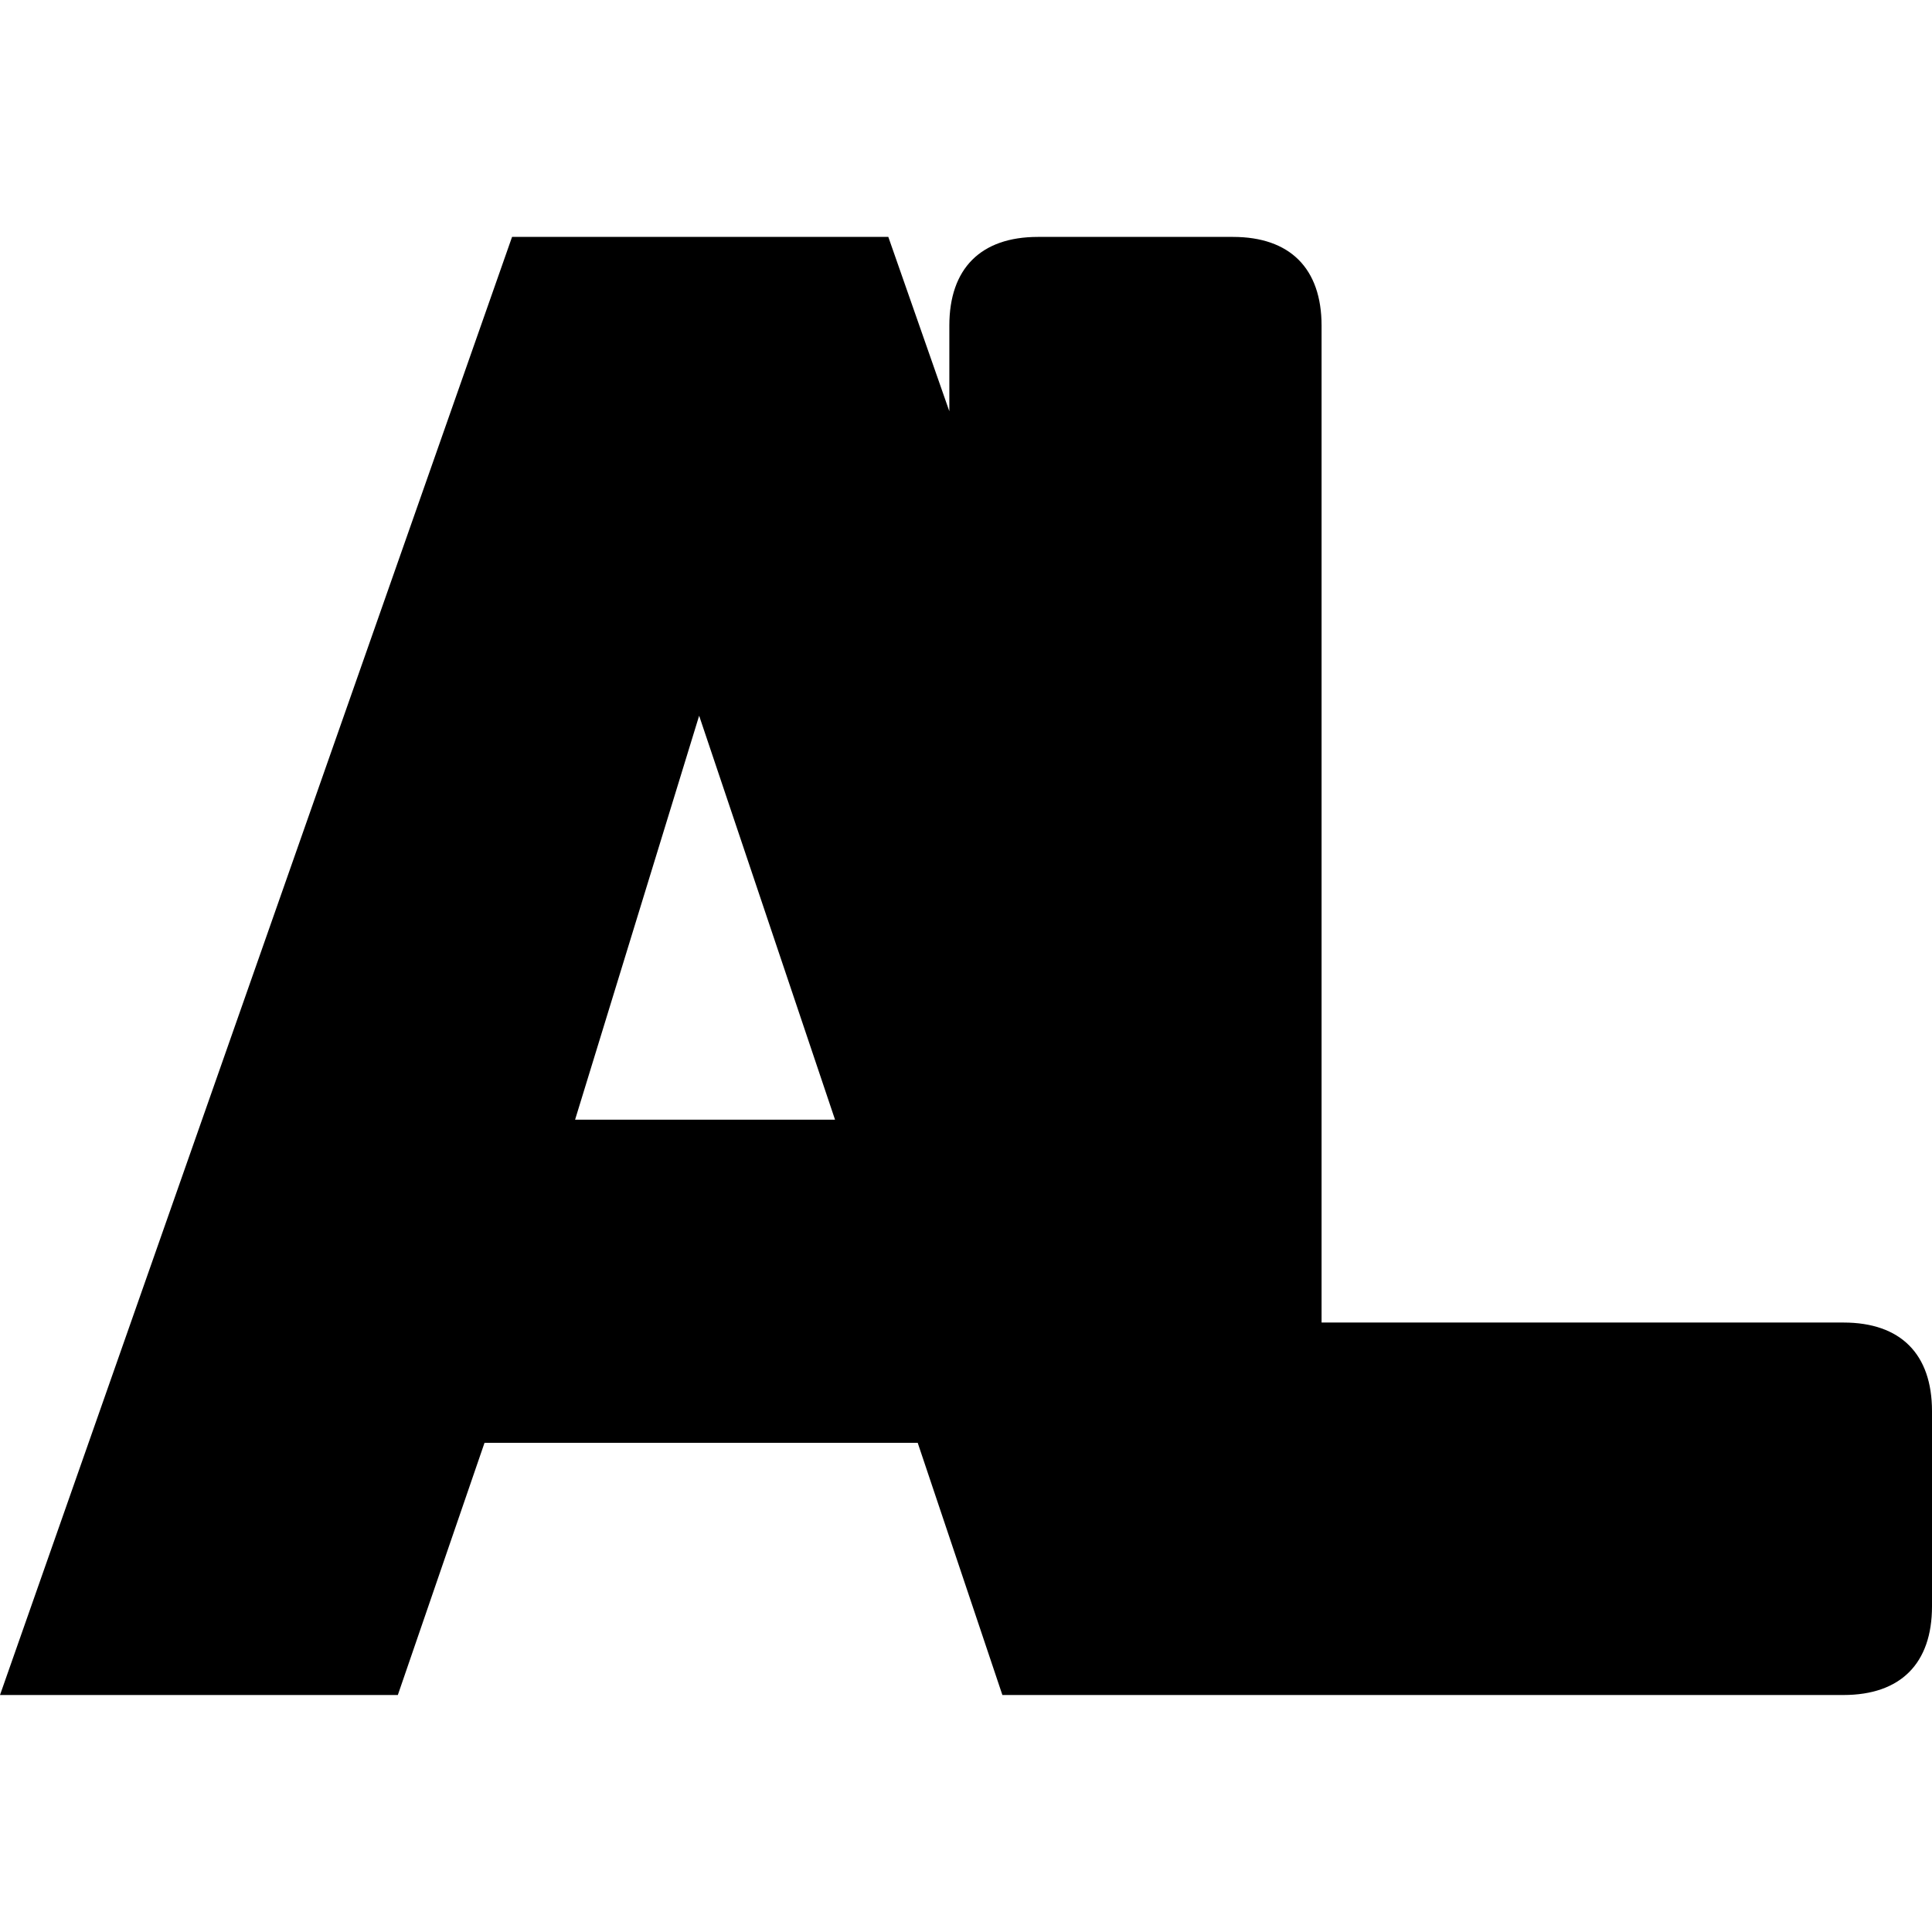
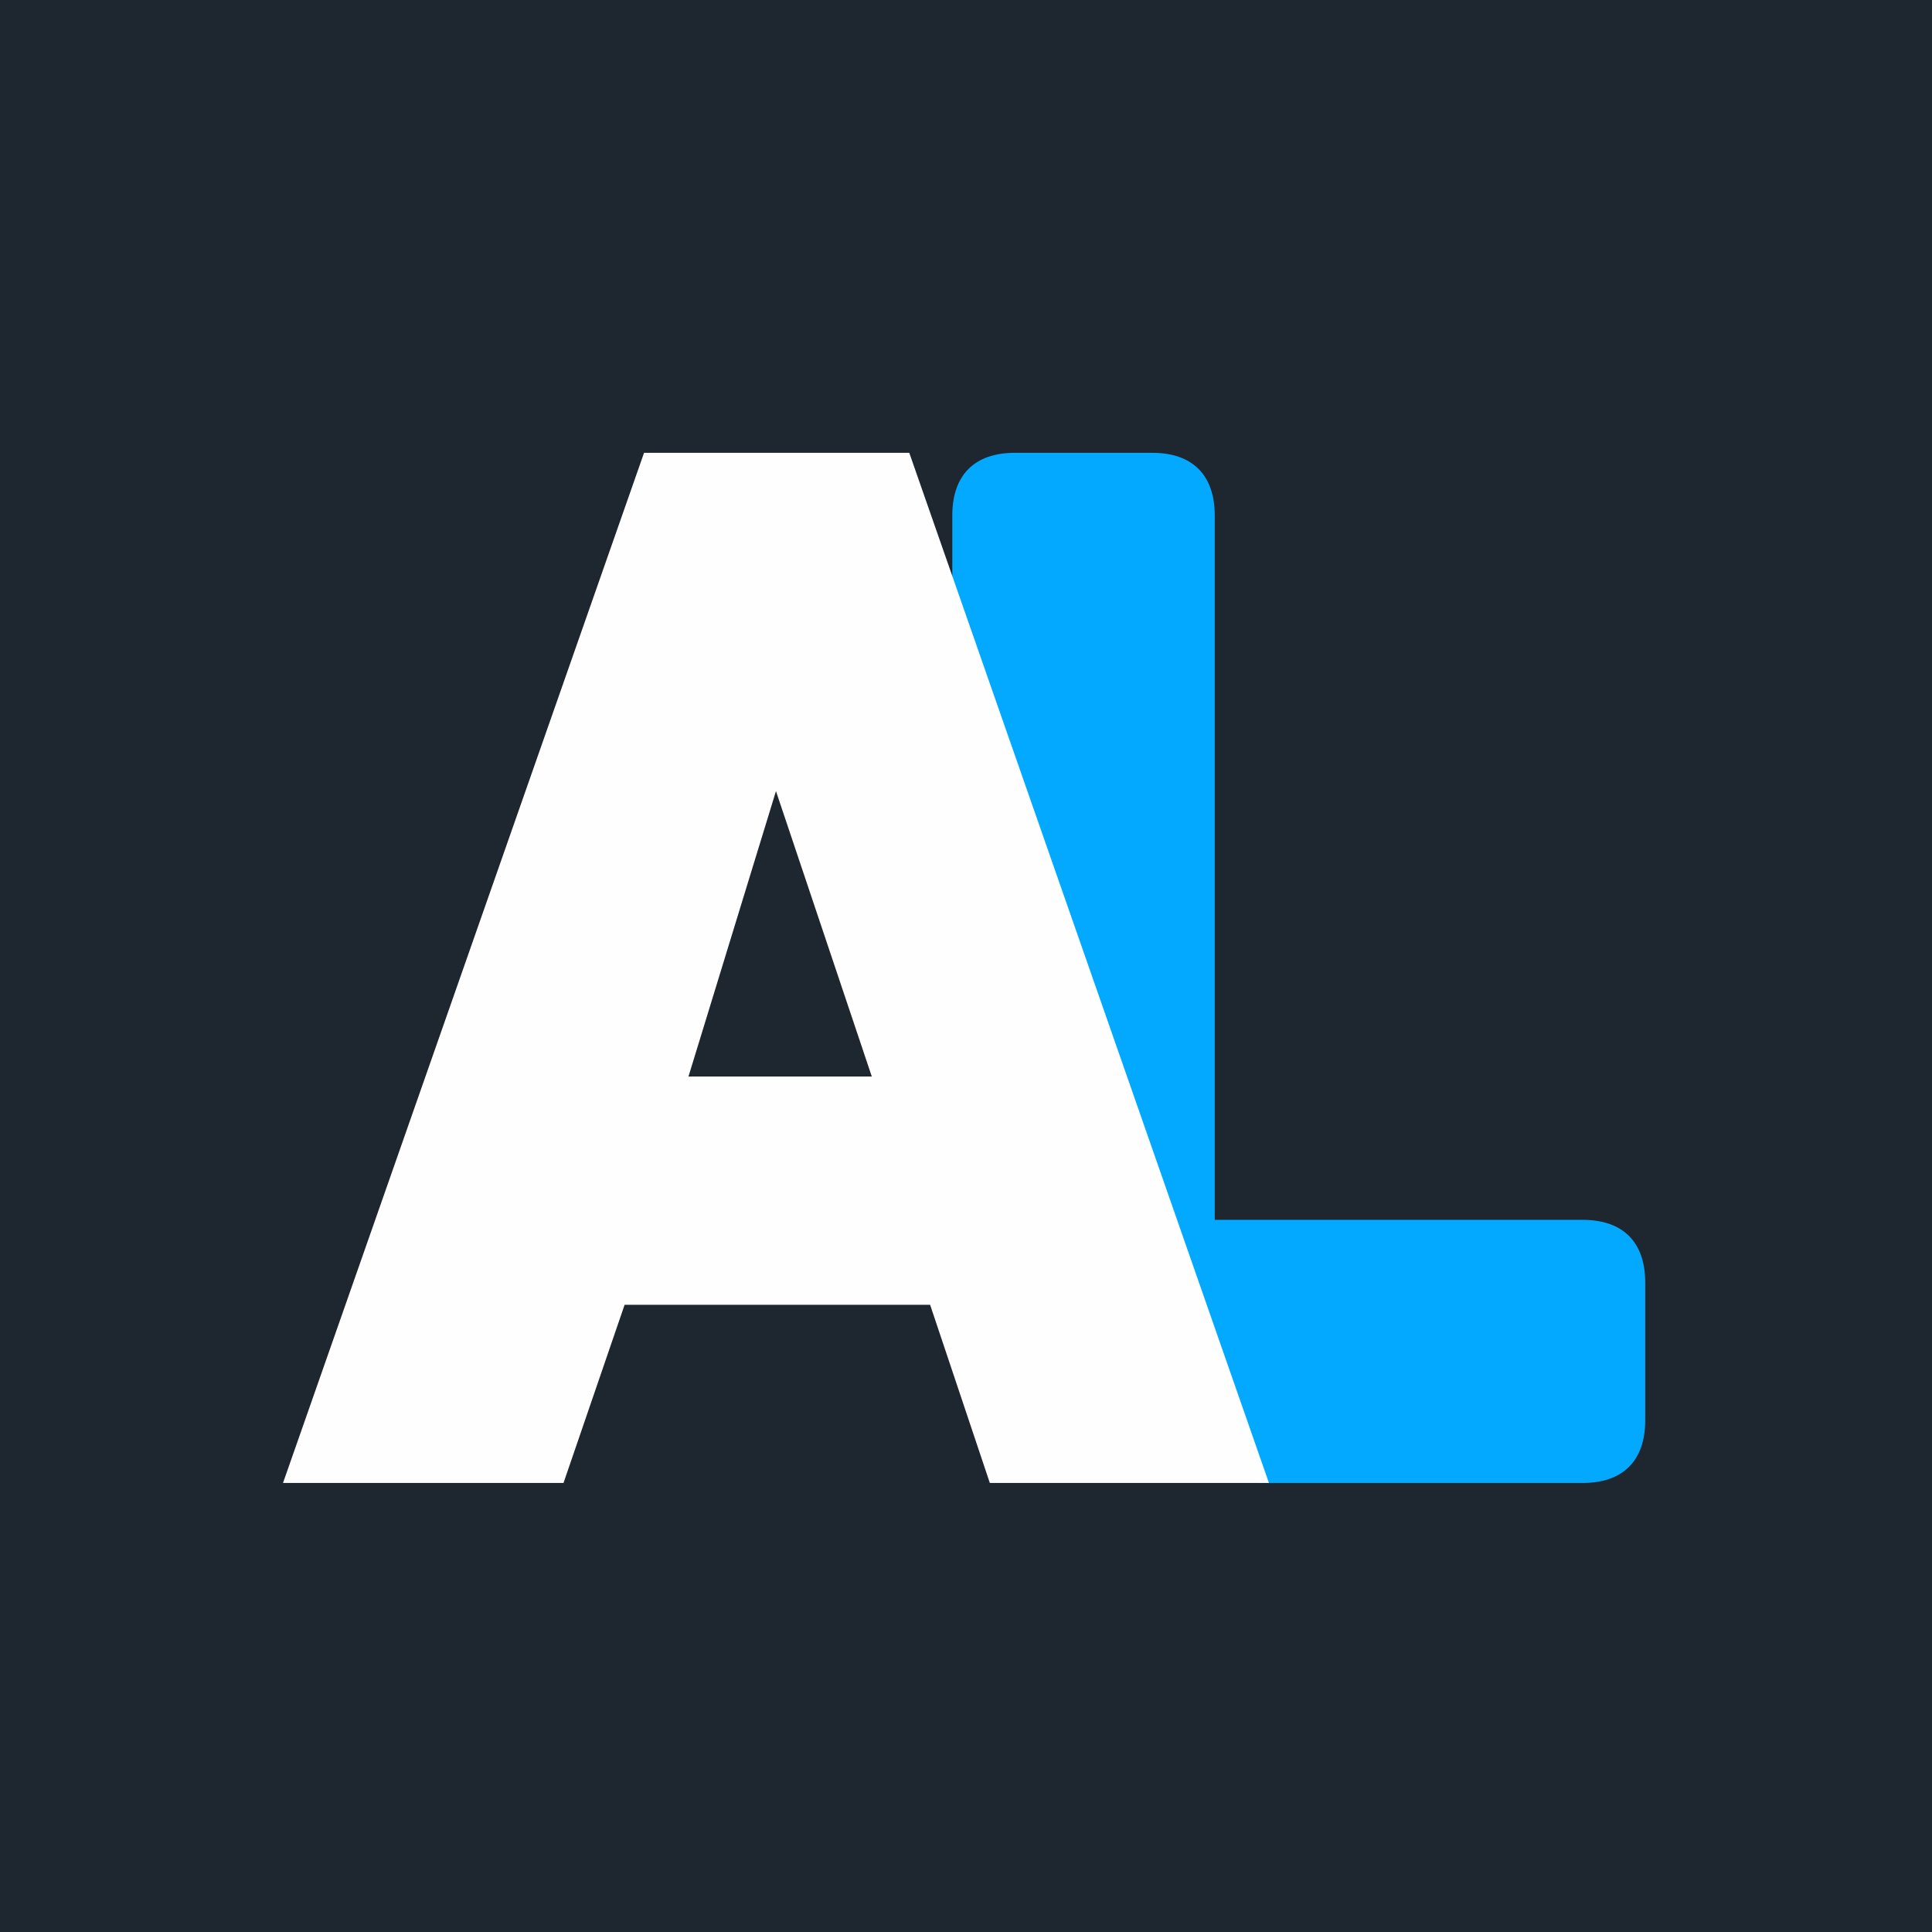
- <svg xmlns="http://www.w3.org/2000/svg" role="img" viewBox="0 0 24 24">
-   <path d="M6.361 2.943L0 21.056h4.942l1.077-3.133H11.4l1.052 3.133H22.9c.71 0 1.1-.392 1.1-1.101V17.53c0-.71-.39-1.101-1.1-1.101h-6.483V4.045c0-.71-.392-1.102-1.101-1.102h-2.422c-.71 0-1.101.392-1.101 1.102v1.064l-.758-2.166zm2.324 5.948l1.688 5.018H7.144z" />
+ <svg xmlns="http://www.w3.org/2000/svg" width="512" height="512">
+   <path d="M0 0h512v512H0" fill="#1e2630" />
+   <path d="M321.92 323.27V136.6c0-10.698-5.887-16.602-16.558-16.602h-36.433c-10.672 0-16.561 5.904-16.561 16.602v88.651c0 2.497 23.996 14.089 24.623 16.541 18.282 71.61 3.972 128.92-13.359 131.6 28.337 1.405 31.455 15.064 10.348 5.731 3.229-38.209 15.828-38.134 52.049-1.406.31.317 7.427 15.282 7.87 15.282h85.545c10.672 0 16.558-5.9 16.558-16.6v-36.524c0-10.698-5.886-16.602-16.558-16.602z" fill="#02a9ff" />
+   <path d="M170.68 120 74.999 393h74.338l16.192-47.222h80.96L262.315 393h73.968l-95.314-273zm11.776 165.28 23.183-75.629 25.393 75.629z" fill="#fefefe" />
</svg>
